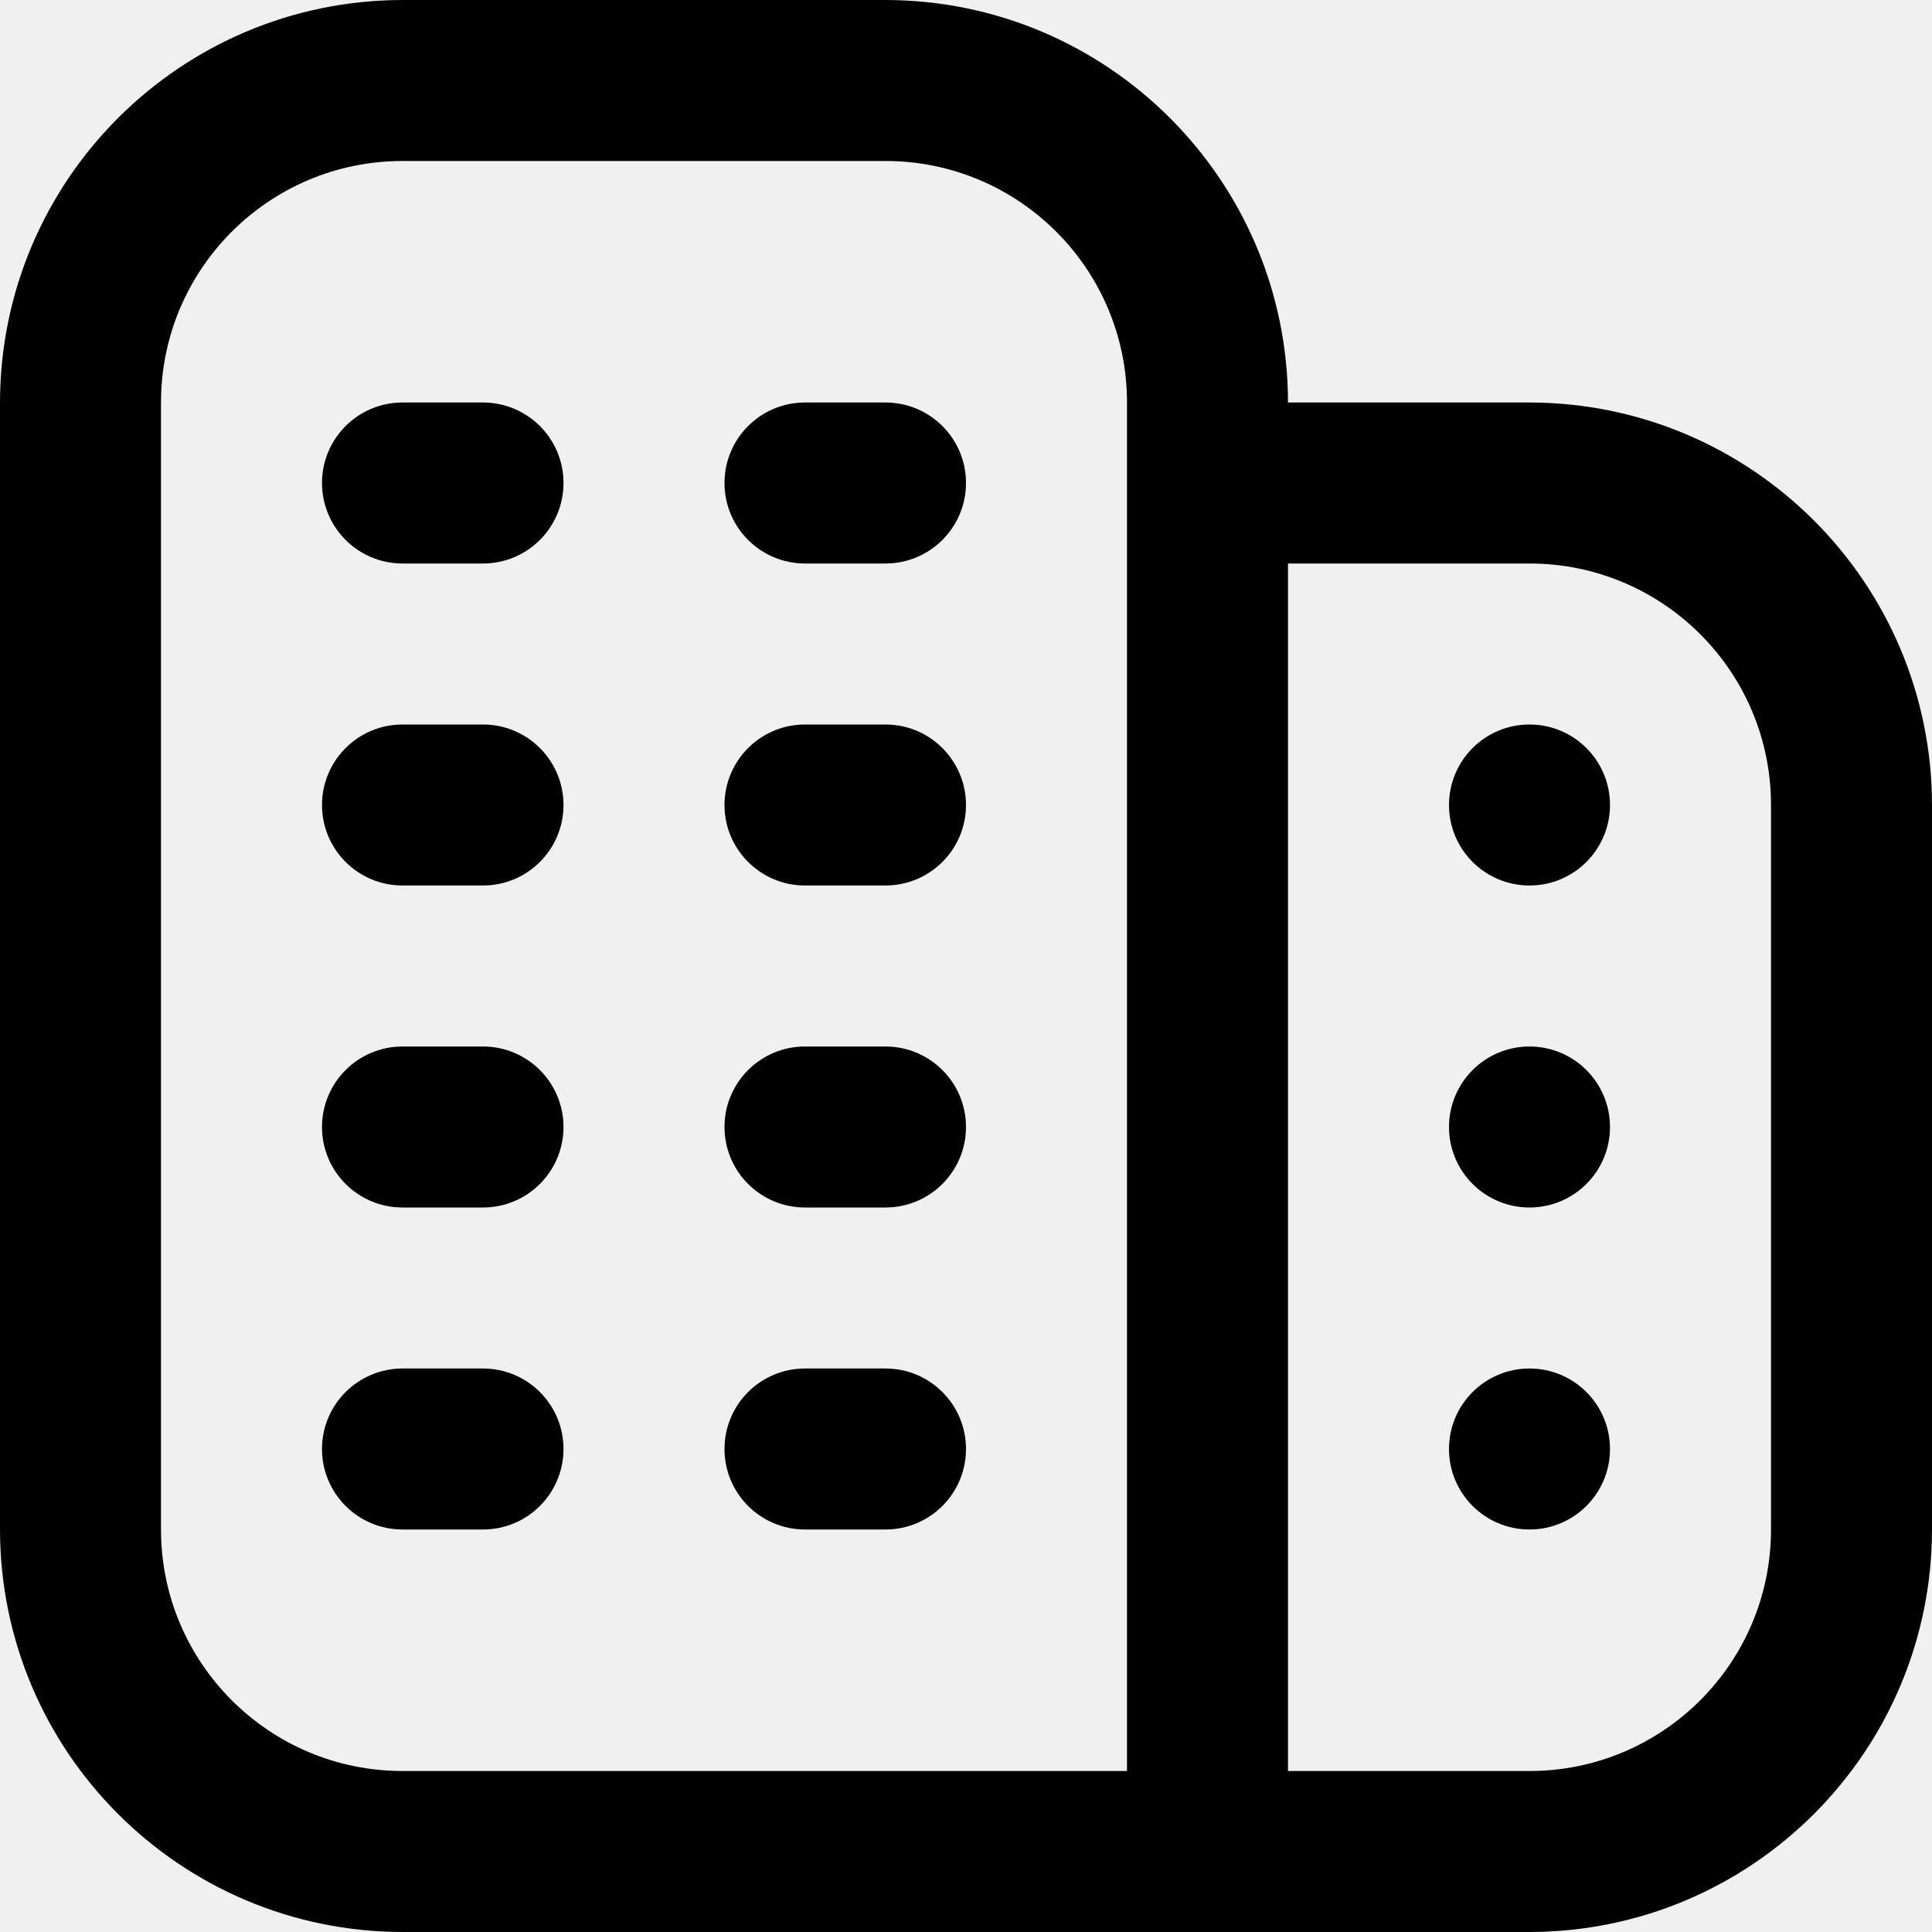
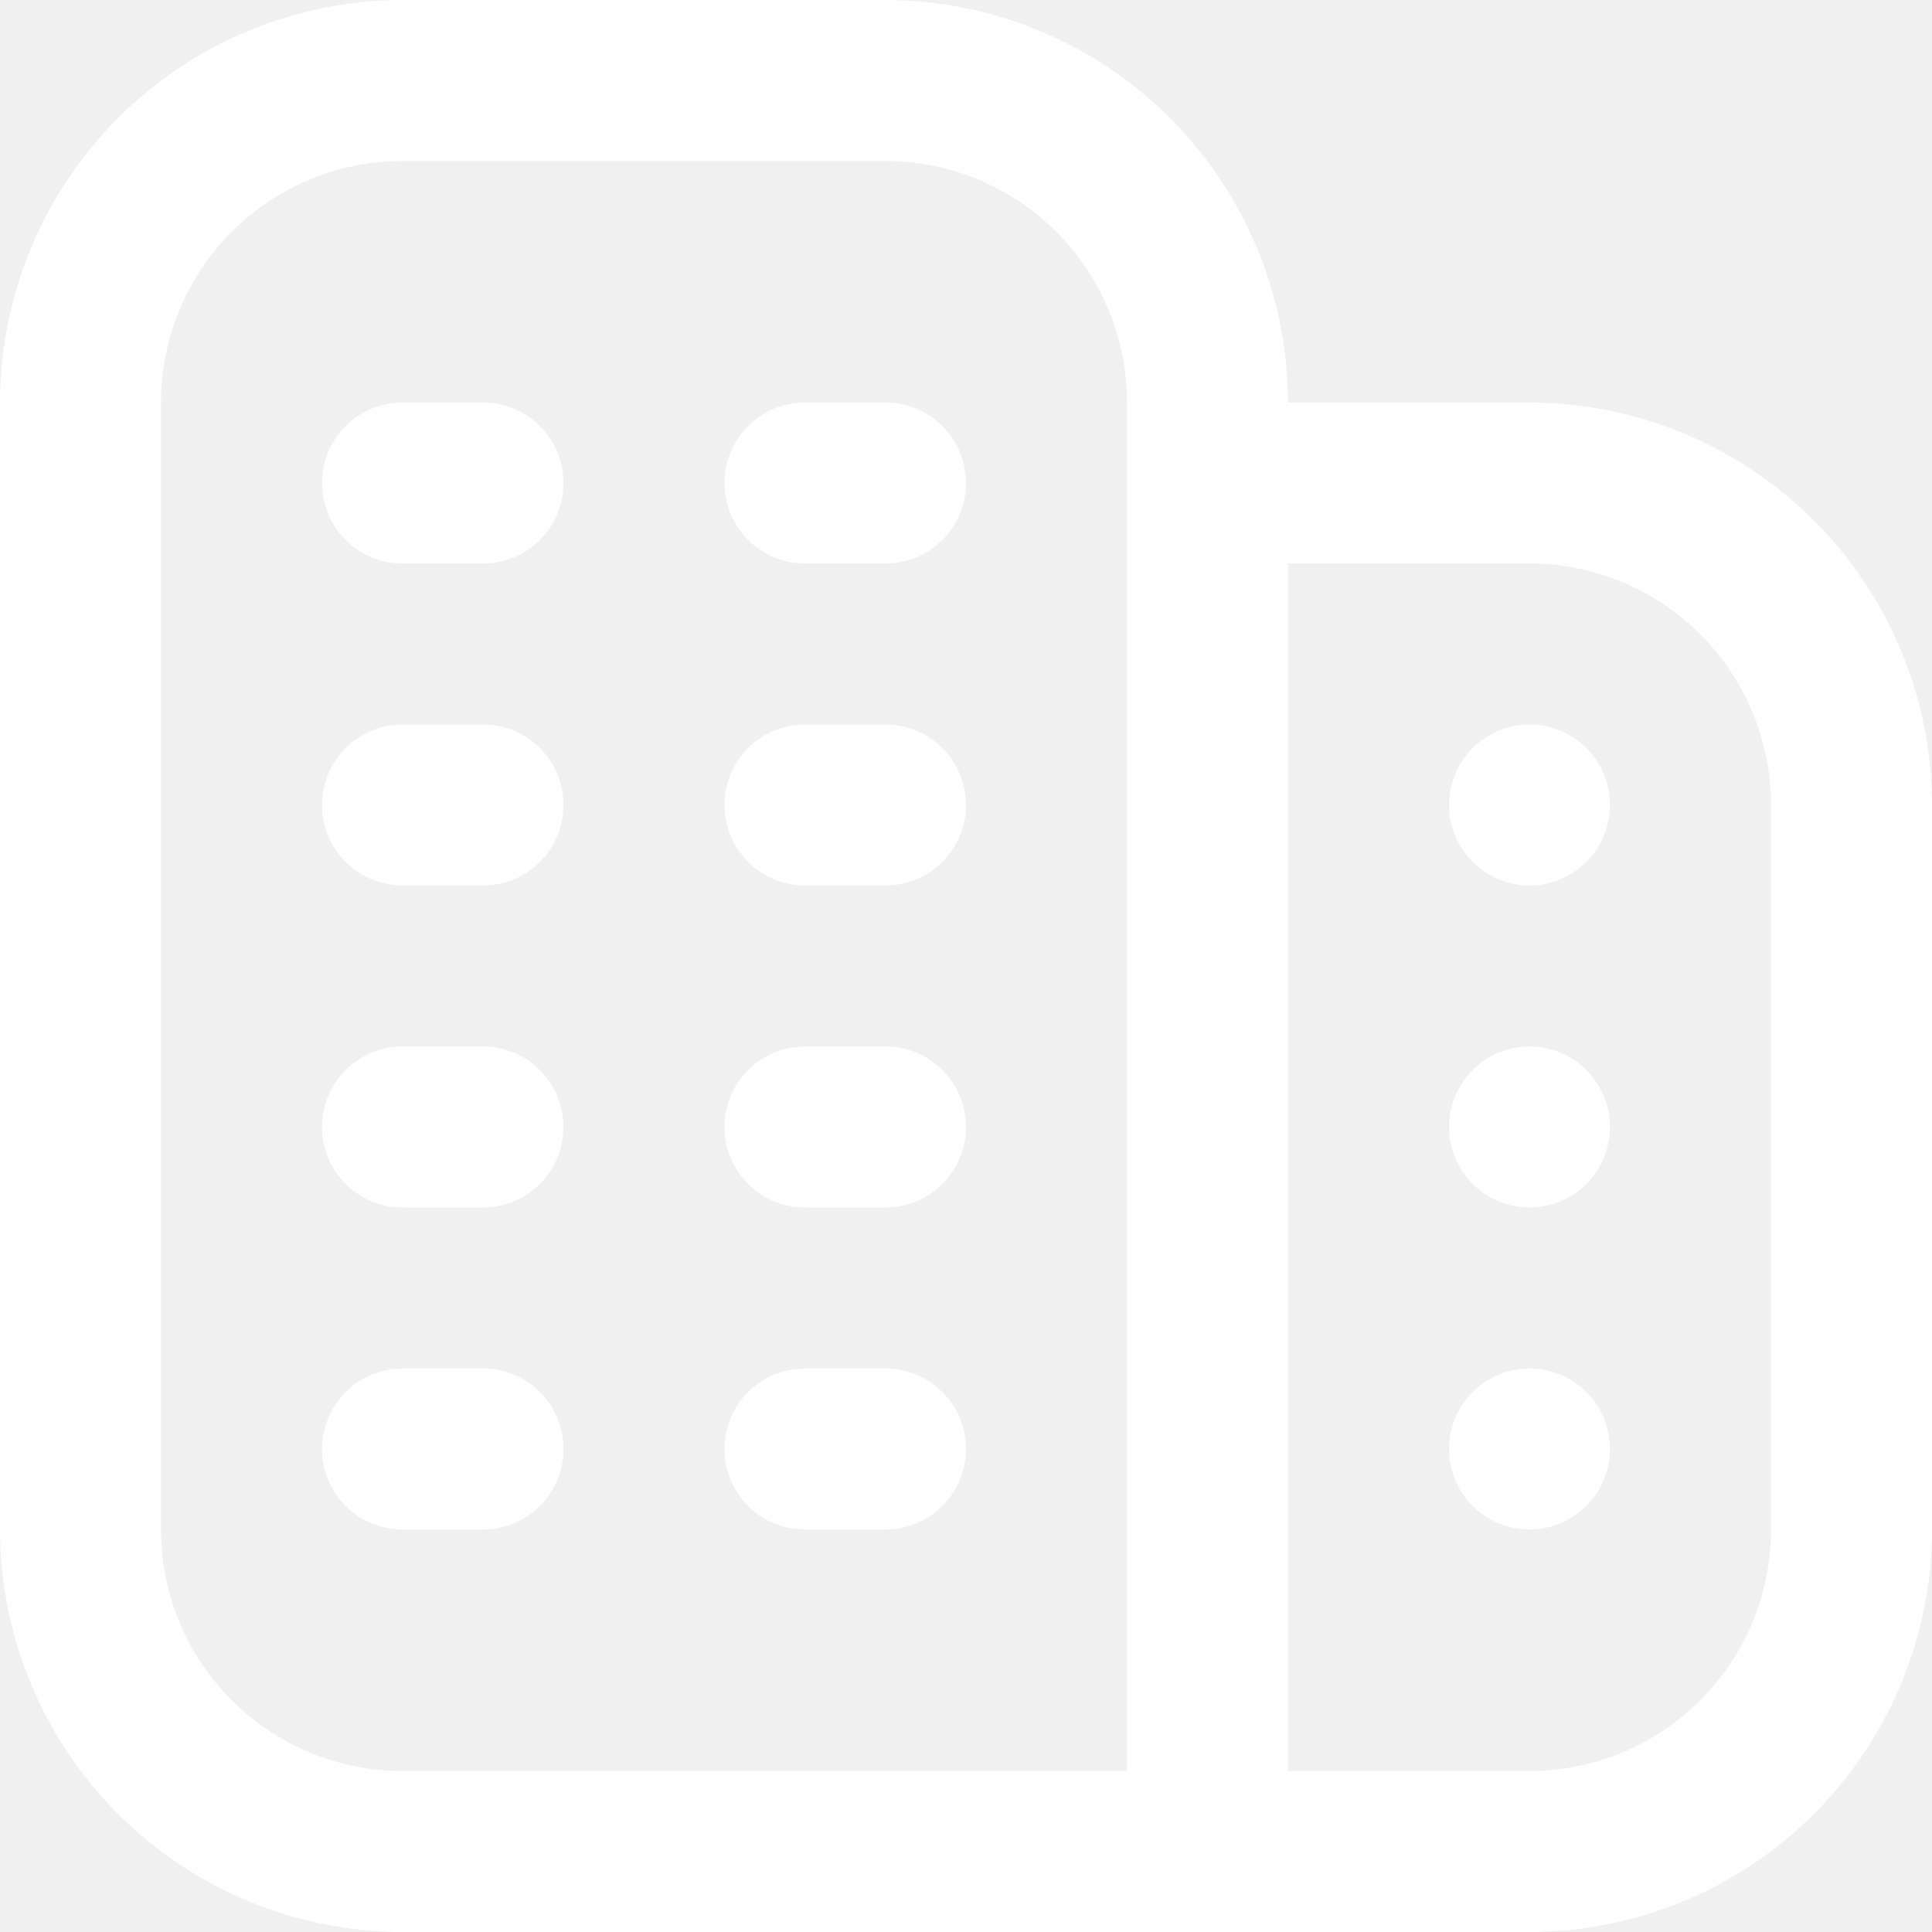
- <svg xmlns="http://www.w3.org/2000/svg" id="Layer_1" height="512" viewBox="0 0 24 24" width="512" data-name="Layer 1">
-   <path d="m7 14a1 1 0 0 1 -1 1h-1a1 1 0 0 1 0-2h1a1 1 0 0 1 1 1zm4-1h-1a1 1 0 0 0 0 2h1a1 1 0 0 0 0-2zm-5 4h-1a1 1 0 0 0 0 2h1a1 1 0 0 0 0-2zm5 0h-1a1 1 0 0 0 0 2h1a1 1 0 0 0 0-2zm-5-12h-1a1 1 0 0 0 0 2h1a1 1 0 0 0 0-2zm5 0h-1a1 1 0 0 0 0 2h1a1 1 0 0 0 0-2zm-5 4h-1a1 1 0 0 0 0 2h1a1 1 0 0 0 0-2zm5 0h-1a1 1 0 0 0 0 2h1a1 1 0 0 0 0-2zm13 1v9a5.006 5.006 0 0 1 -5 5h-14a5.006 5.006 0 0 1 -5-5v-14a5.006 5.006 0 0 1 5-5h6a5.006 5.006 0 0 1 5 5h3a5.006 5.006 0 0 1 5 5zm-19 12h9v-17a3 3 0 0 0 -3-3h-6a3 3 0 0 0 -3 3v14a3 3 0 0 0 3 3zm17-12a3 3 0 0 0 -3-3h-3v15h3a3 3 0 0 0 3-3zm-3 3a1 1 0 1 0 1 1 1 1 0 0 0 -1-1zm0 4a1 1 0 1 0 1 1 1 1 0 0 0 -1-1zm0-8a1 1 0 1 0 1 1 1 1 0 0 0 -1-1z" />
+ <svg xmlns="http://www.w3.org/2000/svg" width="24" height="24" viewBox="0 0 24 24" fill="none">
+   <g clip-path="url(#clip0_1739_5046)">
+     <path d="M7 14C7 14.265 6.895 14.52 6.707 14.707C6.52 14.895 6.265 15 6 15H5C4.735 15 4.48 14.895 4.293 14.707C4.105 14.52 4 14.265 4 14C4 13.735 4.105 13.48 4.293 13.293C4.48 13.105 4.735 13 5 13H6C6.265 13 6.52 13.105 6.707 13.293C6.895 13.48 7 13.735 7 14ZM11 13H10C9.735 13 9.48 13.105 9.293 13.293C9.105 13.48 9 13.735 9 14C9 14.265 9.105 14.52 9.293 14.707C9.48 14.895 9.735 15 10 15H11C11.265 15 11.52 14.895 11.707 14.707C11.895 14.52 12 14.265 12 14C12 13.735 11.895 13.48 11.707 13.293C11.52 13.105 11.265 13 11 13ZM6 17H5C4.735 17 4.48 17.105 4.293 17.293C4.105 17.48 4 17.735 4 18C4 18.265 4.105 18.52 4.293 18.707C4.48 18.895 4.735 19 5 19H6C6.265 19 6.52 18.895 6.707 18.707C6.895 18.52 7 18.265 7 18C7 17.735 6.895 17.48 6.707 17.293C6.52 17.105 6.265 17 6 17ZM11 17H10C9.735 17 9.48 17.105 9.293 17.293C9.105 17.48 9 17.735 9 18C9 18.265 9.105 18.52 9.293 18.707C9.48 18.895 9.735 19 10 19H11C11.265 19 11.52 18.895 11.707 18.707C11.895 18.52 12 18.265 12 18C12 17.735 11.895 17.48 11.707 17.293C11.52 17.105 11.265 17 11 17ZM6 5H5C4.735 5 4.48 5.105 4.293 5.293C4.105 5.48 4 5.735 4 6C4 6.265 4.105 6.52 4.293 6.707C4.48 6.895 4.735 7 5 7H6C6.265 7 6.52 6.895 6.707 6.707C6.895 6.52 7 6.265 7 6C7 5.735 6.895 5.48 6.707 5.293C6.52 5.105 6.265 5 6 5ZM11 5H10C9.735 5 9.48 5.105 9.293 5.293C9.105 5.48 9 5.735 9 6C9 6.265 9.105 6.52 9.293 6.707C9.48 6.895 9.735 7 10 7H11C11.265 7 11.52 6.895 11.707 6.707C11.895 6.52 12 6.265 12 6C12 5.735 11.895 5.48 11.707 5.293C11.52 5.105 11.265 5 11 5ZM6 9H5C4.735 9 4.48 9.105 4.293 9.293C4.105 9.48 4 9.735 4 10C4 10.265 4.105 10.52 4.293 10.707C4.48 10.895 4.735 11 5 11H6C6.265 11 6.52 10.895 6.707 10.707C6.895 10.52 7 10.265 7 10C7 9.735 6.895 9.48 6.707 9.293C6.52 9.105 6.265 9 6 9ZM11 9H10C9.735 9 9.48 9.105 9.293 9.293C9.105 9.48 9 9.735 9 10C9 10.265 9.105 10.52 9.293 10.707C9.48 10.895 9.735 11 10 11H11C11.265 11 11.52 10.895 11.707 10.707C11.895 10.52 12 10.265 12 10C12 9.735 11.895 9.48 11.707 9.293C11.52 9.105 11.265 9 11 9ZM24 10V19C23.998 20.326 23.471 21.596 22.534 22.534C21.596 23.471 20.326 23.998 19 24H5C3.674 23.998 2.404 23.471 1.466 22.534C0.529 21.596 0.002 20.326 0 19L0 5C0.002 3.674 0.529 2.404 1.466 1.466C2.404 0.529 3.674 0.002 5 0L11 0C12.326 0.002 13.596 0.529 14.534 1.466C15.471 2.404 15.998 3.674 16 5H19C20.326 5.002 21.596 5.529 22.534 6.466C23.471 7.404 23.998 8.674 24 10ZM5 22H14V5C14 4.204 13.684 3.441 13.121 2.879C12.559 2.316 11.796 2 11 2H5C4.204 2 3.441 2.316 2.879 2.879C2.316 3.441 2 4.204 2 5V19C2 19.796 2.316 20.559 2.879 21.121C3.441 21.684 4.204 22 5 22ZM22 10C22 9.204 21.684 8.441 21.121 7.879C20.559 7.316 19.796 7 19 7H16V22H19C19.796 22 20.559 21.684 21.121 21.121C21.684 20.559 22 19.796 22 19V10ZM19 13C18.802 13 18.609 13.059 18.444 13.168C18.28 13.278 18.152 13.435 18.076 13.617C18 13.8 17.981 14.001 18.019 14.195C18.058 14.389 18.153 14.567 18.293 14.707C18.433 14.847 18.611 14.942 18.805 14.981C18.999 15.019 19.2 15 19.383 14.924C19.565 14.848 19.722 14.72 19.831 14.556C19.941 14.391 20 14.198 20 14C20 13.735 19.895 13.48 19.707 13.293C19.52 13.105 19.265 13 19 13ZM19 17C18.802 17 18.609 17.059 18.444 17.169C18.28 17.278 18.152 17.435 18.076 17.617C18 17.8 17.981 18.001 18.019 18.195C18.058 18.389 18.153 18.567 18.293 18.707C18.433 18.847 18.611 18.942 18.805 18.981C18.999 19.019 19.2 19 19.383 18.924C19.565 18.848 19.722 18.72 19.831 18.556C19.941 18.391 20 18.198 20 18C20 17.735 19.895 17.48 19.707 17.293C19.52 17.105 19.265 17 19 17ZM19 9C18.802 9 18.609 9.059 18.444 9.169C18.28 9.278 18.152 9.435 18.076 9.617C18 9.8 17.981 10.001 18.019 10.195C18.058 10.389 18.153 10.567 18.293 10.707C18.433 10.847 18.611 10.942 18.805 10.981C18.999 11.019 19.2 11 19.383 10.924C19.565 10.848 19.722 10.72 19.831 10.556C19.941 10.391 20 10.198 20 10C20 9.735 19.895 9.48 19.707 9.293C19.52 9.105 19.265 9 19 9Z" fill="white" />
+   </g>
+   <defs>
+     <clipPath id="clip0_1739_5046">
+       <rect width="24" height="24" fill="white" />
+     </clipPath>
+   </defs>
</svg>
